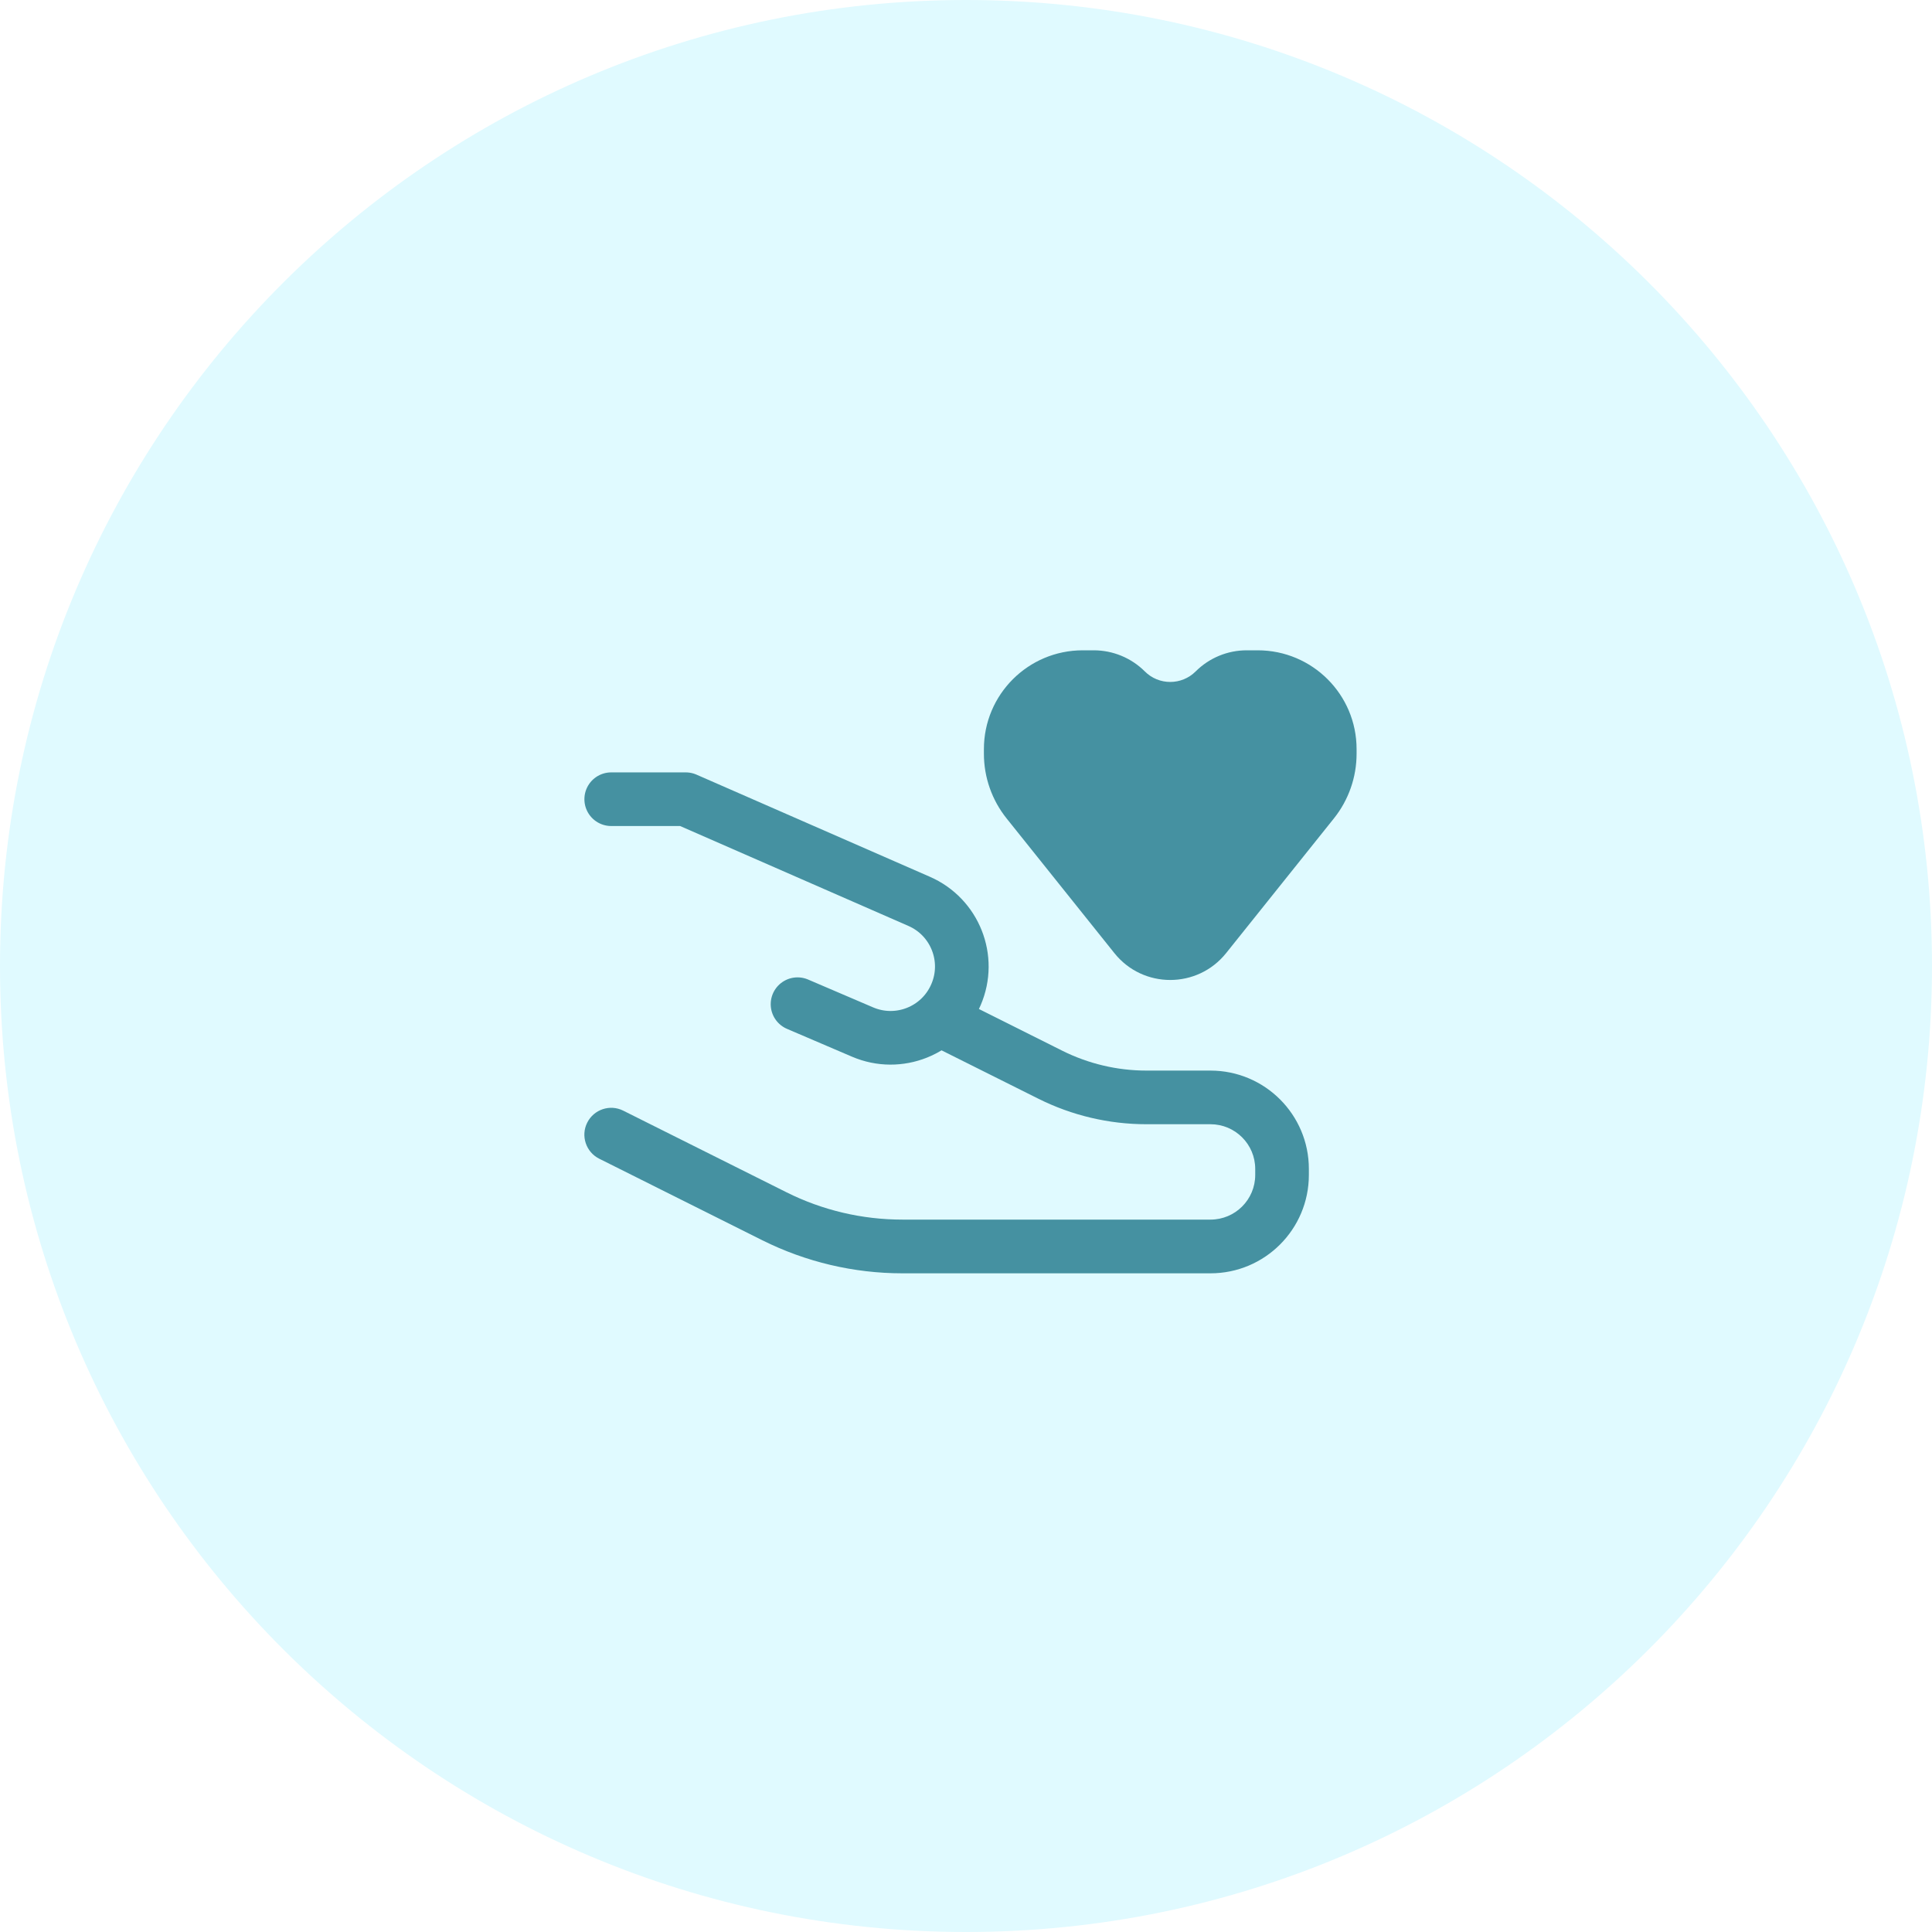
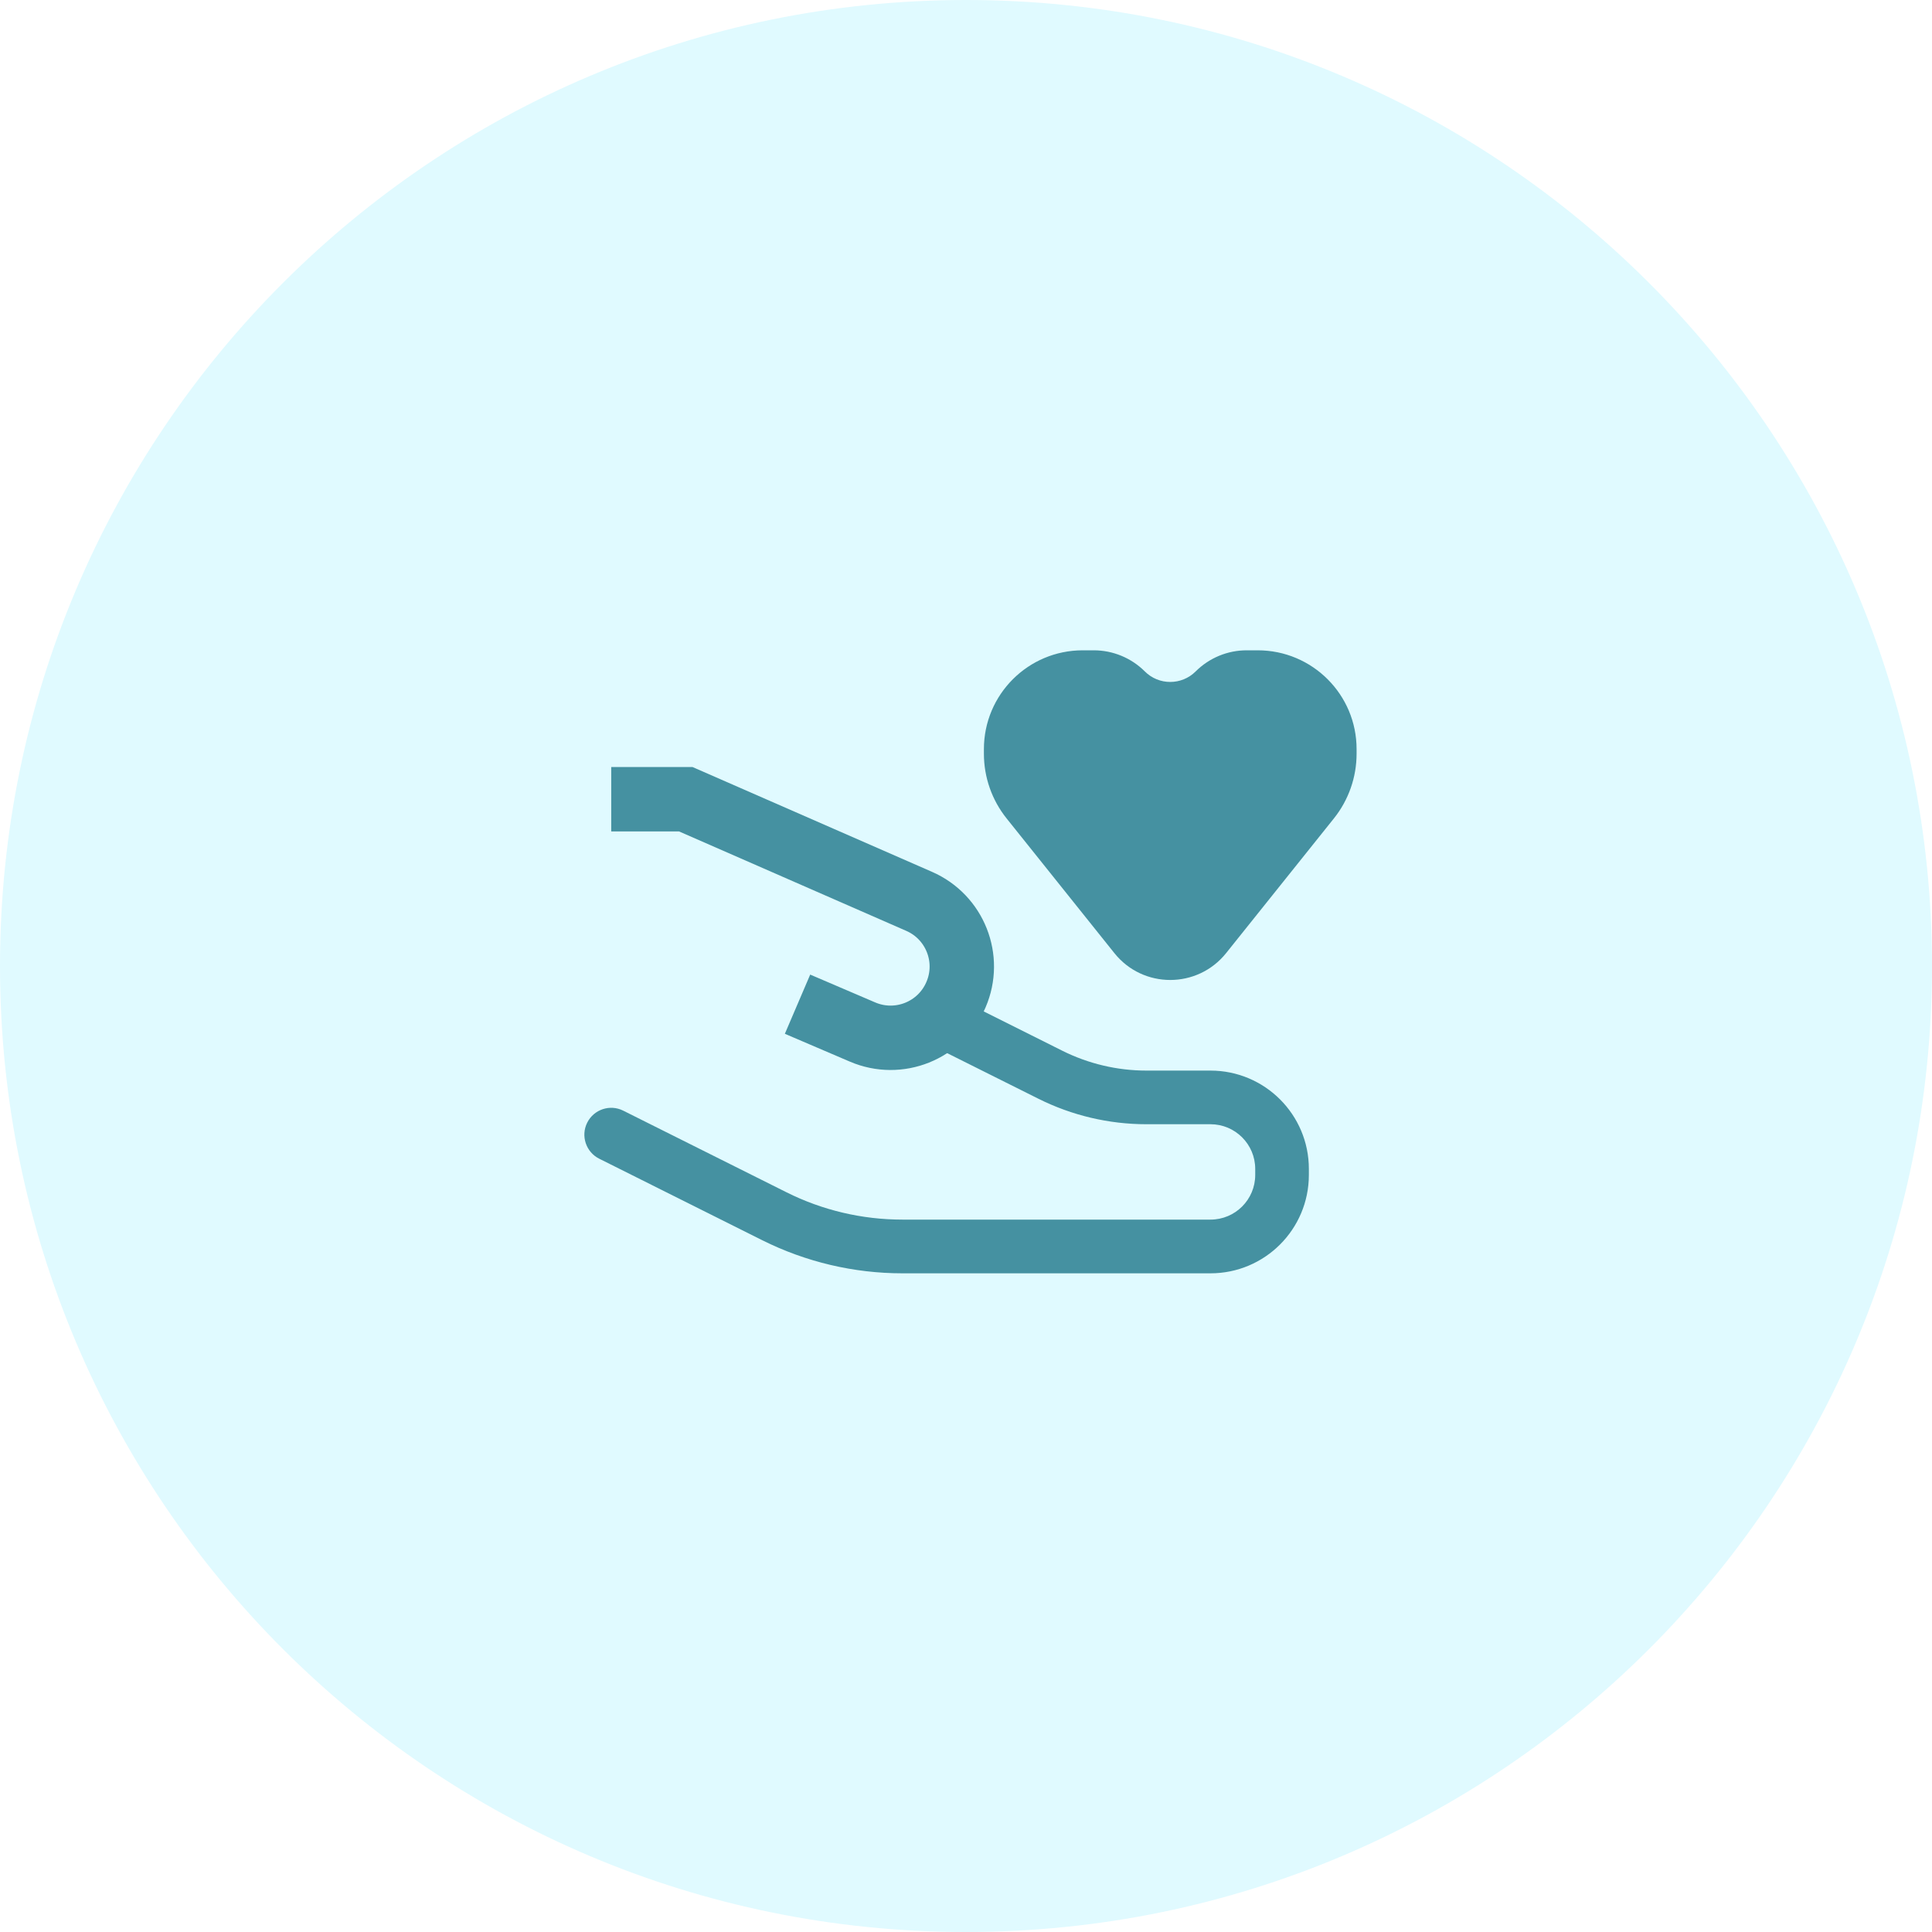
<svg xmlns="http://www.w3.org/2000/svg" width="30" height="30" viewBox="0 0 30 30" fill="none">
  <circle cx="15" cy="15" r="15" fill="#E0FAFF" />
-   <path d="M9.491 12.41H10.648L14.272 13.996C14.829 14.239 15.085 14.886 14.845 15.444V15.444C14.605 16.006 13.955 16.266 13.393 16.025L12.384 15.593" stroke="#4591A1" stroke-width="0.833" stroke-linecap="round" stroke-linejoin="round" />
+   <path d="M9.491 12.41H10.648L14.272 13.996C14.829 14.239 15.085 14.886 14.845 15.444V15.444C14.605 16.006 13.955 16.266 13.393 16.025L12.384 15.593" stroke="#4591A1" strokeWidth="0.833" strokeLinecap="round" strokeLinejoin="round" />
  <path d="M9.677 17.246C9.471 17.143 9.221 17.227 9.118 17.433C9.015 17.638 9.099 17.889 9.304 17.992L9.677 17.246ZM14.885 15.51L14.513 15.324L14.14 16.069L14.513 16.256L14.885 15.51ZM16.31 16.688L16.124 17.061L16.31 16.688ZM17.801 17.457H18.796V16.624H17.801V17.457ZM19.491 18.151V18.244H20.324V18.151H19.491ZM18.796 18.938H14.012V19.772H18.796V18.938ZM12.211 18.513L9.677 17.246L9.304 17.992L11.838 19.259L12.211 18.513ZM16.496 16.316L14.885 15.51L14.513 16.256L16.124 17.061L16.496 16.316ZM14.012 18.938C13.387 18.938 12.77 18.793 12.211 18.513L11.838 19.259C12.513 19.596 13.258 19.772 14.012 19.772V18.938ZM19.491 18.244C19.491 18.628 19.18 18.938 18.796 18.938V19.772C19.64 19.772 20.324 19.088 20.324 18.244H19.491ZM18.796 17.457C19.18 17.457 19.491 17.768 19.491 18.151H20.324C20.324 17.308 19.64 16.624 18.796 16.624V17.457ZM17.801 16.624C17.348 16.624 16.901 16.518 16.496 16.316L16.124 17.061C16.644 17.321 17.219 17.457 17.801 17.457V16.624Z" fill="#4591A1" />
  <path d="M15.63 12.708L17.304 14.8C17.748 15.356 18.594 15.356 19.039 14.8L20.713 12.708C20.941 12.423 21.065 12.069 21.065 11.704V11.632C21.065 10.785 20.378 10.098 19.53 10.098H19.358C19.061 10.098 18.777 10.216 18.567 10.425C18.348 10.644 17.994 10.644 17.776 10.425C17.566 10.216 17.281 10.098 16.984 10.098H16.812C15.965 10.098 15.278 10.785 15.278 11.632V11.704C15.278 12.069 15.402 12.423 15.63 12.708Z" fill="#4591A1" />
</svg>
